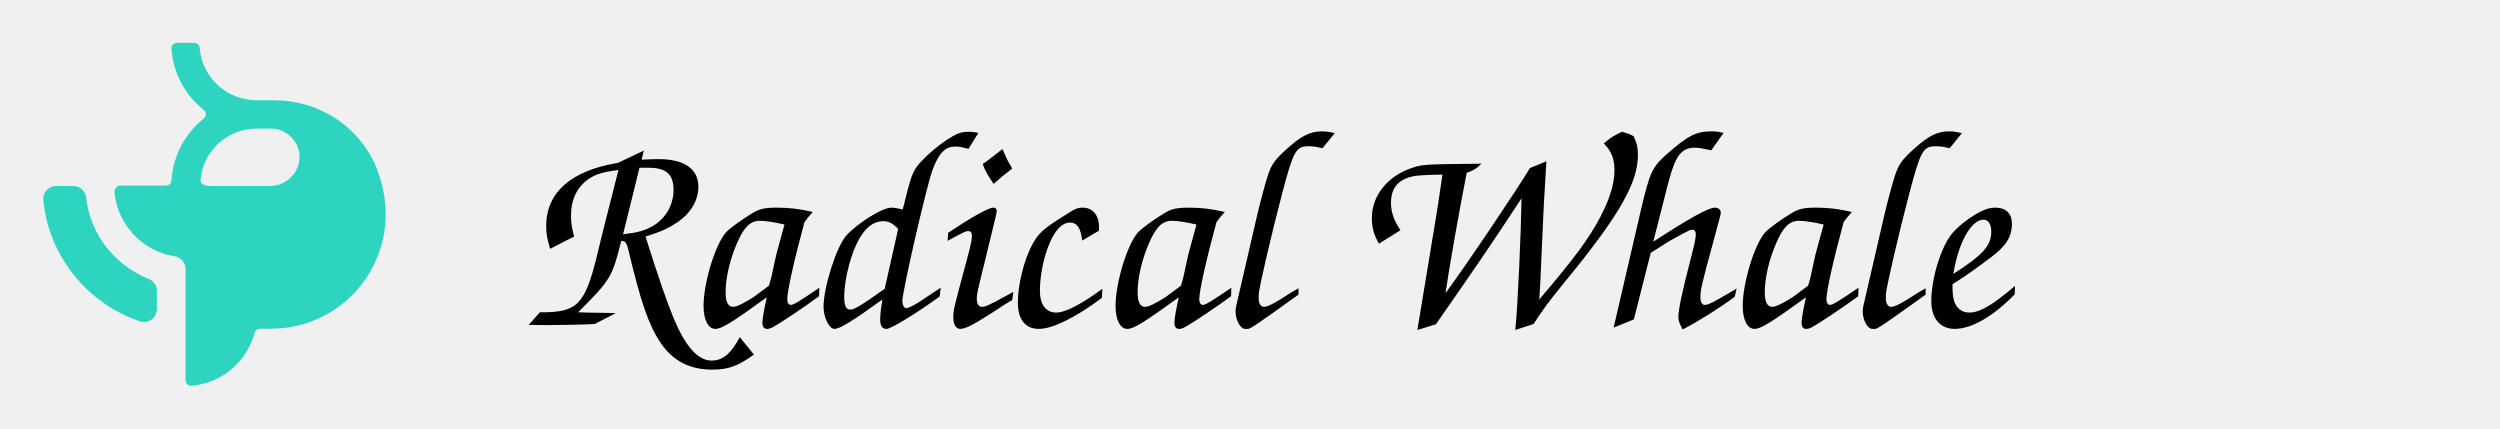
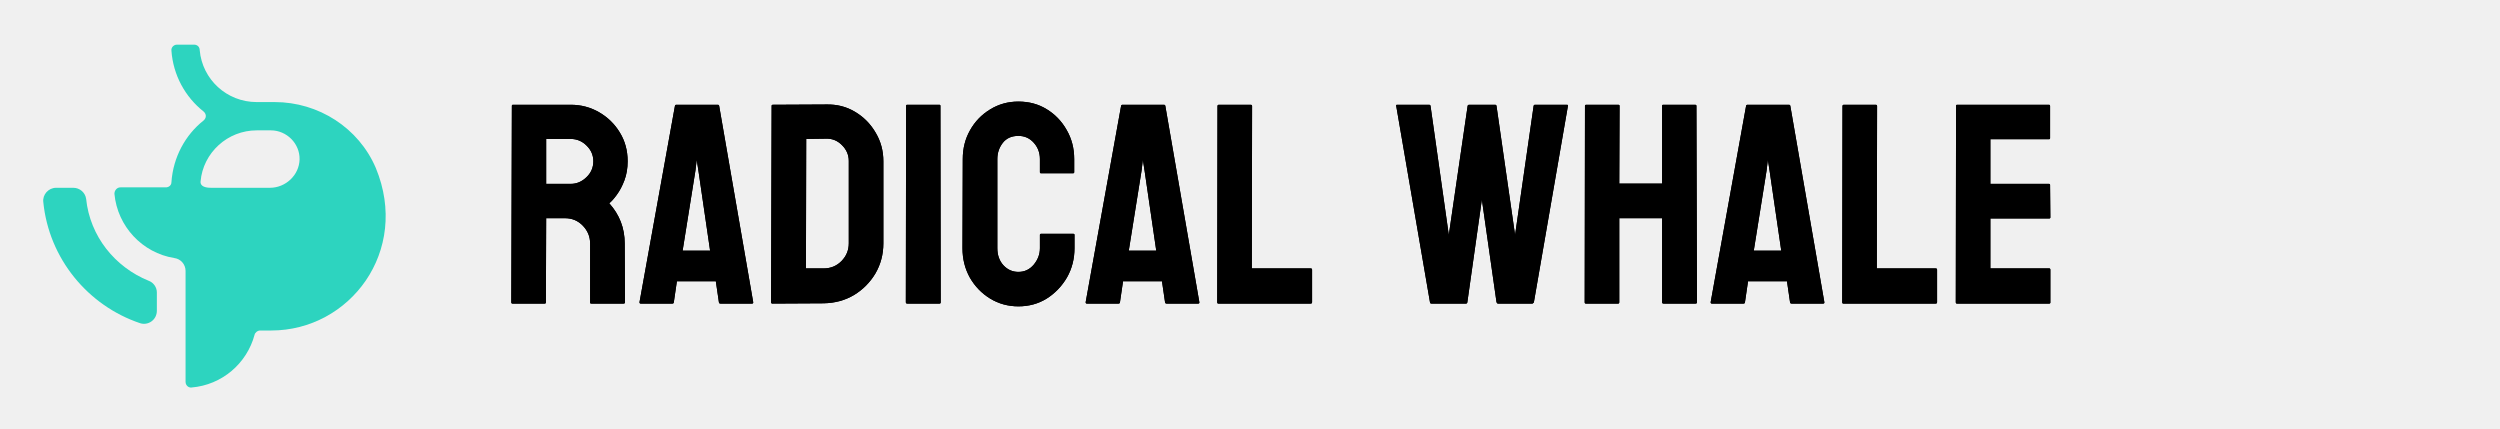
- <svg xmlns="http://www.w3.org/2000/svg" width="280" height="48" viewBox="0 0 280 48">
-   <g transform="translate(0, 0) scale(0.04, 0.04)">
-     <path fill="#2dd4bf" d="m416.4 781.2c-94.797-38.398-164.4-124.8-175.2-229.2-2.398-18-18-31.199-36-31.199h-48c-21.602 0-38.398 19.199-36 39.602 15.602 158.4 124.8 290.4 271.2 339.6 22.801 7.199 46.801-9.602 46.801-34.801v-51.602c0-14.398-9.598-27.598-22.801-32.398z" />
-     <path fill="#2dd4bf" d="m769.2 280.8h-50.398c-84 0-152.4-63.602-159.6-145.2 0-9.602-7.199-15.602-15.598-15.602h-48c-9.602 0-16.801 8.398-15.602 16.801 4.801 68.398 38.398 129.6 90 170.4 8.398 7.199 8.398 18 0 25.199-51.602 40.801-85.199 103.2-90 172.8 0 8.398-7.199 14.398-15.602 14.398h-127.2c-9.602 0-16.801 8.398-16.801 18 8.398 91.199 78 165.6 168 180 18 2.398 31.199 18 31.199 36v310.8c0 9.602 8.398 16.801 16.801 15.602 85.199-7.199 154.8-67.199 176.4-147.6 1.199-6 8.398-12 15.602-12h31.199c219.6 0 388.8-222 292.8-454.8-48-112.8-160.8-184.8-283.2-184.8zm-13.199 240h-165.6c-22.801 0-30-8.398-28.801-18 7.203-80.402 75.602-142.8 157.2-142.8h39.602c44.398 0 81.602 37.199 80.398 81.602-1.199 44.398-39.602 79.199-82.801 79.199z" />
-   </g>
-   <text x="58" y="28" font-family="'Brush Script MT', 'Lucida Handwriting', 'Apple Chancery', cursive" font-size="32" font-weight="400" fill="#000000" dominant-baseline="middle">
-     Radical Whale
-   </text>
+ <svg xmlns="http://www.w3.org/2000/svg" width="280" height="48" viewBox="0 0 280 48" fill="none">
+   <path d="M16.656 31.448C12.864 29.912 10.08 26.456 9.648 22.28C9.552 21.56 8.928 21.032 8.208 21.032H6.288C5.424 21.032 4.752 21.8 4.848 22.616C5.472 28.952 9.84 34.232 15.696 36.2C16.608 36.488 17.568 35.816 17.568 34.808V32.744C17.568 32.168 17.184 31.64 16.656 31.448V31.448Z" fill="#2DD4BF" />
+   <path d="M30.768 11.432H28.752C25.392 11.432 22.656 8.888 22.368 5.624C22.368 5.24 22.08 5 21.744 5H19.824C19.44 5 19.152 5.336 19.2 5.672C19.392 8.408 20.736 10.856 22.8 12.488C23.136 12.776 23.136 13.208 22.8 13.496C20.736 15.128 19.392 17.624 19.2 20.408C19.2 20.744 18.912 20.984 18.576 20.984H13.488C13.104 20.984 12.816 21.32 12.816 21.704C13.152 25.352 15.936 28.328 19.536 28.904C20.256 29 20.784 29.624 20.784 30.344V42.776C20.784 43.16 21.12 43.448 21.456 43.4C24.864 43.112 27.648 40.712 28.512 37.496C28.56 37.256 28.848 37.016 29.136 37.016H30.384C39.168 37.016 45.936 28.136 42.096 18.824C40.176 14.312 35.664 11.432 30.768 11.432V11.432ZM30.24 21.032H23.616C22.704 21.032 22.416 20.696 22.464 20.312C22.752 17.096 25.488 14.6 28.752 14.6H30.336C32.112 14.6 33.6 16.088 33.552 17.864C33.504 19.64 31.968 21.032 30.24 21.032L30.24 21.032Z" fill="#2DD4BF" />
+   <mask id="path-3-inside-1_2_8" fill="white">
+     <path d="M61.016 34H57.391C57.307 34 57.266 33.948 57.266 33.844L57.328 11.859C57.328 11.776 57.37 11.734 57.453 11.734H63.922C65.078 11.734 66.141 12.016 67.109 12.578C68.078 13.141 68.849 13.896 69.422 14.844C70.005 15.792 70.297 16.865 70.297 18.062C70.297 18.844 70.177 19.552 69.938 20.188C69.698 20.823 69.417 21.359 69.094 21.797C68.781 22.234 68.495 22.557 68.234 22.766C69.391 24.047 69.969 25.552 69.969 27.281L70 33.844C70 33.948 69.948 34 69.844 34H66.219C66.135 34 66.094 33.969 66.094 33.906V27.281C66.094 26.51 65.823 25.844 65.281 25.281C64.74 24.719 64.073 24.438 63.281 24.438H61.172L61.141 33.844C61.141 33.948 61.099 34 61.016 34ZM63.922 15.562H61.172V20.594H63.922C64.578 20.594 65.162 20.349 65.672 19.859C66.193 19.37 66.453 18.771 66.453 18.062C66.453 17.385 66.203 16.802 65.703 16.312C65.203 15.812 64.609 15.562 63.922 15.562Z" />
+     <path d="M71.625 33.844L75.594 11.859C75.615 11.776 75.667 11.734 75.75 11.734H80.391C80.474 11.734 80.526 11.776 80.547 11.859L84.359 33.844C84.37 33.948 84.328 34 84.234 34H80.688C80.583 34 80.526 33.948 80.516 33.844L80.172 31.5H75.812L75.469 33.844C75.458 33.948 75.406 34 75.312 34H71.75C71.667 34 71.625 33.948 71.625 33.844ZM77.891 19.094L76.453 28.078H79.531L78.219 19.094L78.031 17.906L77.891 19.094Z" />
+     <path d="M92.25 33.969L86.516 34C86.412 34 86.359 33.948 86.359 33.844L86.422 11.859C86.422 11.776 86.463 11.734 86.547 11.734L92.531 11.703C93.719 11.672 94.792 11.943 95.75 12.516C96.719 13.088 97.49 13.865 98.062 14.844C98.646 15.812 98.938 16.885 98.938 18.062V27.25C98.938 28.479 98.641 29.604 98.047 30.625C97.443 31.635 96.641 32.443 95.641 33.047C94.641 33.641 93.51 33.948 92.25 33.969ZM92.531 15.531L90.297 15.562L90.266 30.062H92.25C93.042 30.062 93.708 29.787 94.25 29.234C94.792 28.682 95.062 28.021 95.062 27.25V18.031C95.062 17.354 94.812 16.766 94.312 16.266C93.812 15.755 93.219 15.51 92.531 15.531Z" />
+     <path d="M105.234 34H101.609C101.505 34 101.453 33.948 101.453 33.844L101.484 11.859C101.484 11.776 101.526 11.734 101.609 11.734H105.203C105.286 11.734 105.328 11.776 105.328 11.859L105.359 33.844C105.359 33.948 105.318 34 105.234 34Z" />
+     <path d="M114.062 34.312C112.906 34.312 111.849 34.021 110.891 33.438C109.943 32.854 109.188 32.073 108.625 31.094C108.073 30.104 107.797 29.005 107.797 27.797L107.828 17.812C107.828 16.625 108.099 15.552 108.641 14.594C109.182 13.625 109.927 12.849 110.875 12.266C111.833 11.672 112.896 11.375 114.062 11.375C115.25 11.375 116.307 11.662 117.234 12.234C118.172 12.807 118.917 13.583 119.469 14.562C120.031 15.531 120.312 16.615 120.312 17.812V19.281C120.312 19.365 120.271 19.406 120.188 19.406H116.594C116.51 19.406 116.469 19.365 116.469 19.281V17.812C116.469 17.104 116.24 16.495 115.781 15.984C115.323 15.474 114.75 15.219 114.062 15.219C113.302 15.219 112.719 15.479 112.312 16C111.906 16.521 111.703 17.125 111.703 17.812V27.797C111.703 28.578 111.932 29.219 112.391 29.719C112.849 30.208 113.406 30.453 114.062 30.453C114.75 30.453 115.323 30.182 115.781 29.641C116.24 29.088 116.469 28.474 116.469 27.797V26.312C116.469 26.229 116.51 26.188 116.594 26.188H120.219C120.302 26.188 120.344 26.229 120.344 26.312V27.797C120.344 28.995 120.062 30.088 119.5 31.078C118.927 32.057 118.172 32.844 117.234 33.438C116.297 34.021 115.24 34.312 114.062 34.312Z" />
+     <path d="M121.594 33.844L125.562 11.859C125.583 11.776 125.635 11.734 125.719 11.734H130.359C130.443 11.734 130.495 11.776 130.516 11.859L134.328 33.844C134.339 33.948 134.297 34 134.203 34H130.656C130.552 34 130.495 33.948 130.484 33.844L130.141 31.5H125.781L125.438 33.844C125.427 33.948 125.375 34 125.281 34H121.719C121.635 34 121.594 33.948 121.594 33.844ZM127.859 19.094L126.422 28.078H129.5L128.188 19.094L128 17.906L127.859 19.094Z" />
+     <path d="M146.797 34H136.453C136.37 34 136.328 33.948 136.328 33.844L136.359 11.891C136.359 11.787 136.411 11.734 136.516 11.734H140.078C140.182 11.734 140.234 11.787 140.234 11.891L140.203 30.062H146.797C146.901 30.062 146.953 30.115 146.953 30.219V33.844C146.953 33.948 146.901 34 146.797 34Z" />
+     <path d="M164.188 34H160.312C160.219 34 160.167 33.948 160.156 33.844L156.375 11.859C156.354 11.776 156.385 11.734 156.469 11.734H160.062C160.146 11.734 160.198 11.776 160.219 11.859L162.266 26.312L164.375 11.859C164.396 11.776 164.458 11.734 164.562 11.734H167.453C167.536 11.734 167.589 11.776 167.609 11.859L169.688 26.312L171.766 11.859C171.786 11.776 171.839 11.734 171.922 11.734H175.484C175.589 11.734 175.63 11.776 175.609 11.859L171.797 33.844C171.786 33.885 171.755 33.922 171.703 33.953L171.641 34H167.766C167.703 34 167.651 33.948 167.609 33.844L165.969 22.359L164.344 33.844C164.333 33.948 164.281 34 164.188 34Z" />
+     <path d="M181.234 34H177.609C177.526 34 177.484 33.948 177.484 33.844L177.516 11.859C177.516 11.776 177.568 11.734 177.672 11.734H181.234C181.339 11.734 181.391 11.776 181.391 11.859L181.359 20.562H186.156V11.859C186.156 11.776 186.198 11.734 186.281 11.734H189.844C189.948 11.734 190 11.776 190 11.859L190.062 33.844C190.062 33.948 190.01 34 189.906 34H186.312C186.208 34 186.156 33.948 186.156 33.844V24.438H181.359V33.844C181.359 33.948 181.318 34 181.234 34Z" />
+     <path d="M191.594 33.844L195.562 11.859C195.583 11.776 195.635 11.734 195.719 11.734H200.359C200.443 11.734 200.495 11.776 200.516 11.859L204.328 33.844C204.339 33.948 204.297 34 204.203 34H200.656C200.552 34 200.495 33.948 200.484 33.844L200.141 31.5H195.781L195.438 33.844C195.427 33.948 195.375 34 195.281 34H191.719C191.635 34 191.594 33.948 191.594 33.844ZM197.859 19.094L196.422 28.078H199.5L198.188 19.094L198 17.906L197.859 19.094Z" />
+     <path d="M216.797 34H206.453C206.37 34 206.328 33.948 206.328 33.844L206.359 11.891C206.359 11.787 206.411 11.734 206.516 11.734H210.078C210.182 11.734 210.234 11.787 210.234 11.891L210.203 30.062H216.797C216.901 30.062 216.953 30.115 216.953 30.219V33.844C216.953 33.948 216.901 34 216.797 34Z" />
+     <path d="M229.516 34H219.172C219.089 34 219.047 33.948 219.047 33.844L219.078 11.859C219.078 11.776 219.12 11.734 219.203 11.734H229.484C229.568 11.734 229.609 11.787 229.609 11.891V15.469C229.609 15.552 229.568 15.594 229.484 15.594H222.922V20.594H229.484C229.568 20.594 229.609 20.635 229.609 20.719L229.641 24.344C229.641 24.427 229.599 24.469 229.516 24.469H222.922V30.062H229.516C229.599 30.062 229.641 30.115 229.641 30.219V33.875C229.641 33.958 229.599 34 229.516 34Z" />
+   </mask>
+   <path d="M61.016 34H57.391C57.307 34 57.266 33.948 57.266 33.844L57.328 11.859C57.328 11.776 57.37 11.734 57.453 11.734H63.922C65.078 11.734 66.141 12.016 67.109 12.578C68.078 13.141 68.849 13.896 69.422 14.844C70.005 15.792 70.297 16.865 70.297 18.062C70.297 18.844 70.177 19.552 69.938 20.188C69.698 20.823 69.417 21.359 69.094 21.797C68.781 22.234 68.495 22.557 68.234 22.766C69.391 24.047 69.969 25.552 69.969 27.281L70 33.844C70 33.948 69.948 34 69.844 34H66.219C66.135 34 66.094 33.969 66.094 33.906V27.281C66.094 26.51 65.823 25.844 65.281 25.281C64.74 24.719 64.073 24.438 63.281 24.438H61.172L61.141 33.844C61.141 33.948 61.099 34 61.016 34ZM63.922 15.562H61.172V20.594H63.922C64.578 20.594 65.162 20.349 65.672 19.859C66.193 19.37 66.453 18.771 66.453 18.062C66.453 17.385 66.203 16.802 65.703 16.312C65.203 15.812 64.609 15.562 63.922 15.562Z" fill="black" />
+   <path d="M71.625 33.844L75.594 11.859C75.615 11.776 75.667 11.734 75.75 11.734H80.391C80.474 11.734 80.526 11.776 80.547 11.859L84.359 33.844C84.37 33.948 84.328 34 84.234 34H80.688C80.583 34 80.526 33.948 80.516 33.844L80.172 31.5H75.812L75.469 33.844C75.458 33.948 75.406 34 75.312 34H71.75C71.667 34 71.625 33.948 71.625 33.844ZM77.891 19.094L76.453 28.078H79.531L78.219 19.094L78.031 17.906L77.891 19.094Z" fill="black" />
+   <path d="M92.25 33.969L86.516 34C86.412 34 86.359 33.948 86.359 33.844L86.422 11.859C86.422 11.776 86.463 11.734 86.547 11.734L92.531 11.703C93.719 11.672 94.792 11.943 95.75 12.516C96.719 13.088 97.49 13.865 98.062 14.844C98.646 15.812 98.938 16.885 98.938 18.062V27.25C98.938 28.479 98.641 29.604 98.047 30.625C97.443 31.635 96.641 32.443 95.641 33.047C94.641 33.641 93.51 33.948 92.25 33.969ZM92.531 15.531L90.297 15.562L90.266 30.062H92.25C93.042 30.062 93.708 29.787 94.25 29.234C94.792 28.682 95.062 28.021 95.062 27.25V18.031C95.062 17.354 94.812 16.766 94.312 16.266C93.812 15.755 93.219 15.51 92.531 15.531Z" fill="black" />
+   <path d="M105.234 34H101.609C101.505 34 101.453 33.948 101.453 33.844L101.484 11.859C101.484 11.776 101.526 11.734 101.609 11.734H105.203C105.286 11.734 105.328 11.776 105.328 11.859L105.359 33.844C105.359 33.948 105.318 34 105.234 34Z" fill="black" />
+   <path d="M114.062 34.312C112.906 34.312 111.849 34.021 110.891 33.438C109.943 32.854 109.188 32.073 108.625 31.094C108.073 30.104 107.797 29.005 107.797 27.797L107.828 17.812C107.828 16.625 108.099 15.552 108.641 14.594C109.182 13.625 109.927 12.849 110.875 12.266C111.833 11.672 112.896 11.375 114.062 11.375C115.25 11.375 116.307 11.662 117.234 12.234C118.172 12.807 118.917 13.583 119.469 14.562C120.031 15.531 120.312 16.615 120.312 17.812V19.281C120.312 19.365 120.271 19.406 120.188 19.406H116.594C116.51 19.406 116.469 19.365 116.469 19.281V17.812C116.469 17.104 116.24 16.495 115.781 15.984C115.323 15.474 114.75 15.219 114.062 15.219C113.302 15.219 112.719 15.479 112.312 16C111.906 16.521 111.703 17.125 111.703 17.812V27.797C111.703 28.578 111.932 29.219 112.391 29.719C112.849 30.208 113.406 30.453 114.062 30.453C114.75 30.453 115.323 30.182 115.781 29.641C116.24 29.088 116.469 28.474 116.469 27.797V26.312C116.469 26.229 116.51 26.188 116.594 26.188H120.219C120.302 26.188 120.344 26.229 120.344 26.312V27.797C120.344 28.995 120.062 30.088 119.5 31.078C118.927 32.057 118.172 32.844 117.234 33.438C116.297 34.021 115.24 34.312 114.062 34.312Z" fill="black" />
+   <path d="M121.594 33.844L125.562 11.859C125.583 11.776 125.635 11.734 125.719 11.734H130.359C130.443 11.734 130.495 11.776 130.516 11.859L134.328 33.844C134.339 33.948 134.297 34 134.203 34H130.656C130.552 34 130.495 33.948 130.484 33.844L130.141 31.5H125.781L125.438 33.844C125.427 33.948 125.375 34 125.281 34H121.719C121.635 34 121.594 33.948 121.594 33.844ZM127.859 19.094L126.422 28.078H129.5L128.188 19.094L128 17.906L127.859 19.094Z" fill="black" />
+   <path d="M146.797 34H136.453C136.37 34 136.328 33.948 136.328 33.844L136.359 11.891C136.359 11.787 136.411 11.734 136.516 11.734H140.078C140.182 11.734 140.234 11.787 140.234 11.891L140.203 30.062H146.797C146.901 30.062 146.953 30.115 146.953 30.219V33.844C146.953 33.948 146.901 34 146.797 34Z" fill="black" />
+   <path d="M164.188 34H160.312C160.219 34 160.167 33.948 160.156 33.844L156.375 11.859C156.354 11.776 156.385 11.734 156.469 11.734H160.062C160.146 11.734 160.198 11.776 160.219 11.859L162.266 26.312L164.375 11.859C164.396 11.776 164.458 11.734 164.562 11.734H167.453C167.536 11.734 167.589 11.776 167.609 11.859L169.688 26.312L171.766 11.859C171.786 11.776 171.839 11.734 171.922 11.734H175.484C175.589 11.734 175.63 11.776 175.609 11.859L171.797 33.844C171.786 33.885 171.755 33.922 171.703 33.953L171.641 34H167.766C167.703 34 167.651 33.948 167.609 33.844L165.969 22.359L164.344 33.844C164.333 33.948 164.281 34 164.188 34Z" fill="black" />
+   <path d="M181.234 34H177.609C177.526 34 177.484 33.948 177.484 33.844L177.516 11.859C177.516 11.776 177.568 11.734 177.672 11.734H181.234C181.339 11.734 181.391 11.776 181.391 11.859L181.359 20.562H186.156V11.859C186.156 11.776 186.198 11.734 186.281 11.734H189.844C189.948 11.734 190 11.776 190 11.859L190.062 33.844C190.062 33.948 190.01 34 189.906 34H186.312C186.208 34 186.156 33.948 186.156 33.844V24.438H181.359V33.844C181.359 33.948 181.318 34 181.234 34Z" fill="black" />
+   <path d="M191.594 33.844L195.562 11.859C195.583 11.776 195.635 11.734 195.719 11.734H200.359C200.443 11.734 200.495 11.776 200.516 11.859L204.328 33.844C204.339 33.948 204.297 34 204.203 34H200.656C200.552 34 200.495 33.948 200.484 33.844L200.141 31.5H195.781L195.438 33.844C195.427 33.948 195.375 34 195.281 34H191.719C191.635 34 191.594 33.948 191.594 33.844ZM197.859 19.094L196.422 28.078H199.5L198.188 19.094L198 17.906L197.859 19.094Z" fill="black" />
+   <path d="M216.797 34H206.453C206.37 34 206.328 33.948 206.328 33.844L206.359 11.891C206.359 11.787 206.411 11.734 206.516 11.734H210.078C210.182 11.734 210.234 11.787 210.234 11.891L210.203 30.062H216.797C216.901 30.062 216.953 30.115 216.953 30.219V33.844C216.953 33.948 216.901 34 216.797 34Z" fill="black" />
+   <path d="M229.516 34H219.172C219.089 34 219.047 33.948 219.047 33.844L219.078 11.859C219.078 11.776 219.12 11.734 219.203 11.734H229.484C229.568 11.734 229.609 11.787 229.609 11.891V15.469C229.609 15.552 229.568 15.594 229.484 15.594H222.922V20.594H229.484C229.568 20.594 229.609 20.635 229.609 20.719L229.641 24.344C229.641 24.427 229.599 24.469 229.516 24.469H222.922V30.062H229.516C229.599 30.062 229.641 30.115 229.641 30.219V33.875C229.641 33.958 229.599 34 229.516 34Z" fill="black" />
+   <path d="M61.016 34H57.391C57.307 34 57.266 33.948 57.266 33.844L57.328 11.859C57.328 11.776 57.37 11.734 57.453 11.734H63.922C65.078 11.734 66.141 12.016 67.109 12.578C68.078 13.141 68.849 13.896 69.422 14.844C70.005 15.792 70.297 16.865 70.297 18.062C70.297 18.844 70.177 19.552 69.938 20.188C69.698 20.823 69.417 21.359 69.094 21.797C68.781 22.234 68.495 22.557 68.234 22.766C69.391 24.047 69.969 25.552 69.969 27.281L70 33.844C70 33.948 69.948 34 69.844 34H66.219C66.135 34 66.094 33.969 66.094 33.906V27.281C66.094 26.51 65.823 25.844 65.281 25.281C64.74 24.719 64.073 24.438 63.281 24.438H61.172L61.141 33.844C61.141 33.948 61.099 34 61.016 34ZM63.922 15.562H61.172V20.594H63.922C64.578 20.594 65.162 20.349 65.672 19.859C66.193 19.37 66.453 18.771 66.453 18.062C66.453 17.385 66.203 16.802 65.703 16.312C65.203 15.812 64.609 15.562 63.922 15.562Z" stroke="black" stroke-width="2" mask="url(#path-3-inside-1_2_8)" />
+   <path d="M71.625 33.844L75.594 11.859C75.615 11.776 75.667 11.734 75.75 11.734H80.391C80.474 11.734 80.526 11.776 80.547 11.859L84.359 33.844C84.37 33.948 84.328 34 84.234 34H80.688C80.583 34 80.526 33.948 80.516 33.844L80.172 31.5H75.812L75.469 33.844C75.458 33.948 75.406 34 75.312 34H71.75C71.667 34 71.625 33.948 71.625 33.844ZM77.891 19.094L76.453 28.078H79.531L78.219 19.094L78.031 17.906L77.891 19.094Z" stroke="black" stroke-width="2" mask="url(#path-3-inside-1_2_8)" />
+   <path d="M92.25 33.969L86.516 34C86.412 34 86.359 33.948 86.359 33.844L86.422 11.859C86.422 11.776 86.463 11.734 86.547 11.734L92.531 11.703C93.719 11.672 94.792 11.943 95.75 12.516C96.719 13.088 97.49 13.865 98.062 14.844C98.646 15.812 98.938 16.885 98.938 18.062V27.25C98.938 28.479 98.641 29.604 98.047 30.625C97.443 31.635 96.641 32.443 95.641 33.047C94.641 33.641 93.51 33.948 92.25 33.969ZM92.531 15.531L90.297 15.562L90.266 30.062H92.25C93.042 30.062 93.708 29.787 94.25 29.234C94.792 28.682 95.062 28.021 95.062 27.25V18.031C95.062 17.354 94.812 16.766 94.312 16.266C93.812 15.755 93.219 15.51 92.531 15.531Z" stroke="black" stroke-width="2" mask="url(#path-3-inside-1_2_8)" />
+   <path d="M105.234 34H101.609C101.505 34 101.453 33.948 101.453 33.844L101.484 11.859C101.484 11.776 101.526 11.734 101.609 11.734H105.203C105.286 11.734 105.328 11.776 105.328 11.859L105.359 33.844C105.359 33.948 105.318 34 105.234 34Z" stroke="black" stroke-width="2" mask="url(#path-3-inside-1_2_8)" />
+   <path d="M114.062 34.312C112.906 34.312 111.849 34.021 110.891 33.438C109.943 32.854 109.188 32.073 108.625 31.094C108.073 30.104 107.797 29.005 107.797 27.797L107.828 17.812C107.828 16.625 108.099 15.552 108.641 14.594C109.182 13.625 109.927 12.849 110.875 12.266C111.833 11.672 112.896 11.375 114.062 11.375C115.25 11.375 116.307 11.662 117.234 12.234C118.172 12.807 118.917 13.583 119.469 14.562C120.031 15.531 120.312 16.615 120.312 17.812V19.281C120.312 19.365 120.271 19.406 120.188 19.406H116.594C116.51 19.406 116.469 19.365 116.469 19.281V17.812C116.469 17.104 116.24 16.495 115.781 15.984C115.323 15.474 114.75 15.219 114.062 15.219C113.302 15.219 112.719 15.479 112.312 16C111.906 16.521 111.703 17.125 111.703 17.812V27.797C111.703 28.578 111.932 29.219 112.391 29.719C112.849 30.208 113.406 30.453 114.062 30.453C114.75 30.453 115.323 30.182 115.781 29.641C116.24 29.088 116.469 28.474 116.469 27.797V26.312C116.469 26.229 116.51 26.188 116.594 26.188H120.219C120.302 26.188 120.344 26.229 120.344 26.312V27.797C120.344 28.995 120.062 30.088 119.5 31.078C118.927 32.057 118.172 32.844 117.234 33.438C116.297 34.021 115.24 34.312 114.062 34.312Z" stroke="black" stroke-width="2" mask="url(#path-3-inside-1_2_8)" />
+   <path d="M121.594 33.844L125.562 11.859C125.583 11.776 125.635 11.734 125.719 11.734H130.359C130.443 11.734 130.495 11.776 130.516 11.859L134.328 33.844C134.339 33.948 134.297 34 134.203 34H130.656C130.552 34 130.495 33.948 130.484 33.844L130.141 31.5H125.781L125.438 33.844C125.427 33.948 125.375 34 125.281 34H121.719C121.635 34 121.594 33.948 121.594 33.844ZM127.859 19.094L126.422 28.078H129.5L128.188 19.094L128 17.906L127.859 19.094Z" stroke="black" stroke-width="2" mask="url(#path-3-inside-1_2_8)" />
+   <path d="M146.797 34H136.453C136.37 34 136.328 33.948 136.328 33.844L136.359 11.891C136.359 11.787 136.411 11.734 136.516 11.734H140.078C140.182 11.734 140.234 11.787 140.234 11.891L140.203 30.062H146.797C146.901 30.062 146.953 30.115 146.953 30.219V33.844C146.953 33.948 146.901 34 146.797 34Z" stroke="black" stroke-width="2" mask="url(#path-3-inside-1_2_8)" />
+   <path d="M164.188 34H160.312C160.219 34 160.167 33.948 160.156 33.844L156.375 11.859C156.354 11.776 156.385 11.734 156.469 11.734H160.062C160.146 11.734 160.198 11.776 160.219 11.859L162.266 26.312L164.375 11.859C164.396 11.776 164.458 11.734 164.562 11.734H167.453C167.536 11.734 167.589 11.776 167.609 11.859L169.688 26.312L171.766 11.859C171.786 11.776 171.839 11.734 171.922 11.734H175.484C175.589 11.734 175.63 11.776 175.609 11.859L171.797 33.844C171.786 33.885 171.755 33.922 171.703 33.953L171.641 34H167.766C167.703 34 167.651 33.948 167.609 33.844L165.969 22.359L164.344 33.844C164.333 33.948 164.281 34 164.188 34Z" stroke="black" stroke-width="2" mask="url(#path-3-inside-1_2_8)" />
+   <path d="M181.234 34H177.609C177.526 34 177.484 33.948 177.484 33.844L177.516 11.859C177.516 11.776 177.568 11.734 177.672 11.734H181.234C181.339 11.734 181.391 11.776 181.391 11.859L181.359 20.562H186.156V11.859C186.156 11.776 186.198 11.734 186.281 11.734H189.844C189.948 11.734 190 11.776 190 11.859L190.062 33.844C190.062 33.948 190.01 34 189.906 34H186.312C186.208 34 186.156 33.948 186.156 33.844V24.438H181.359V33.844C181.359 33.948 181.318 34 181.234 34Z" stroke="black" stroke-width="2" mask="url(#path-3-inside-1_2_8)" />
+   <path d="M191.594 33.844L195.562 11.859C195.583 11.776 195.635 11.734 195.719 11.734H200.359C200.443 11.734 200.495 11.776 200.516 11.859L204.328 33.844C204.339 33.948 204.297 34 204.203 34H200.656C200.552 34 200.495 33.948 200.484 33.844L200.141 31.5H195.781L195.438 33.844C195.427 33.948 195.375 34 195.281 34H191.719C191.635 34 191.594 33.948 191.594 33.844ZM197.859 19.094L196.422 28.078H199.5L198.188 19.094L198 17.906L197.859 19.094Z" stroke="black" stroke-width="2" mask="url(#path-3-inside-1_2_8)" />
+   <path d="M216.797 34H206.453C206.37 34 206.328 33.948 206.328 33.844L206.359 11.891C206.359 11.787 206.411 11.734 206.516 11.734H210.078C210.182 11.734 210.234 11.787 210.234 11.891L210.203 30.062H216.797C216.901 30.062 216.953 30.115 216.953 30.219V33.844C216.953 33.948 216.901 34 216.797 34Z" stroke="black" stroke-width="2" mask="url(#path-3-inside-1_2_8)" />
+   <path d="M229.516 34H219.172C219.089 34 219.047 33.948 219.047 33.844L219.078 11.859C219.078 11.776 219.12 11.734 219.203 11.734H229.484C229.568 11.734 229.609 11.787 229.609 11.891V15.469C229.609 15.552 229.568 15.594 229.484 15.594H222.922V20.594H229.484C229.568 20.594 229.609 20.635 229.609 20.719L229.641 24.344C229.641 24.427 229.599 24.469 229.516 24.469H222.922V30.062H229.516C229.599 30.062 229.641 30.115 229.641 30.219V33.875C229.641 33.958 229.599 34 229.516 34Z" stroke="black" stroke-width="2" mask="url(#path-3-inside-1_2_8)" />
</svg>
